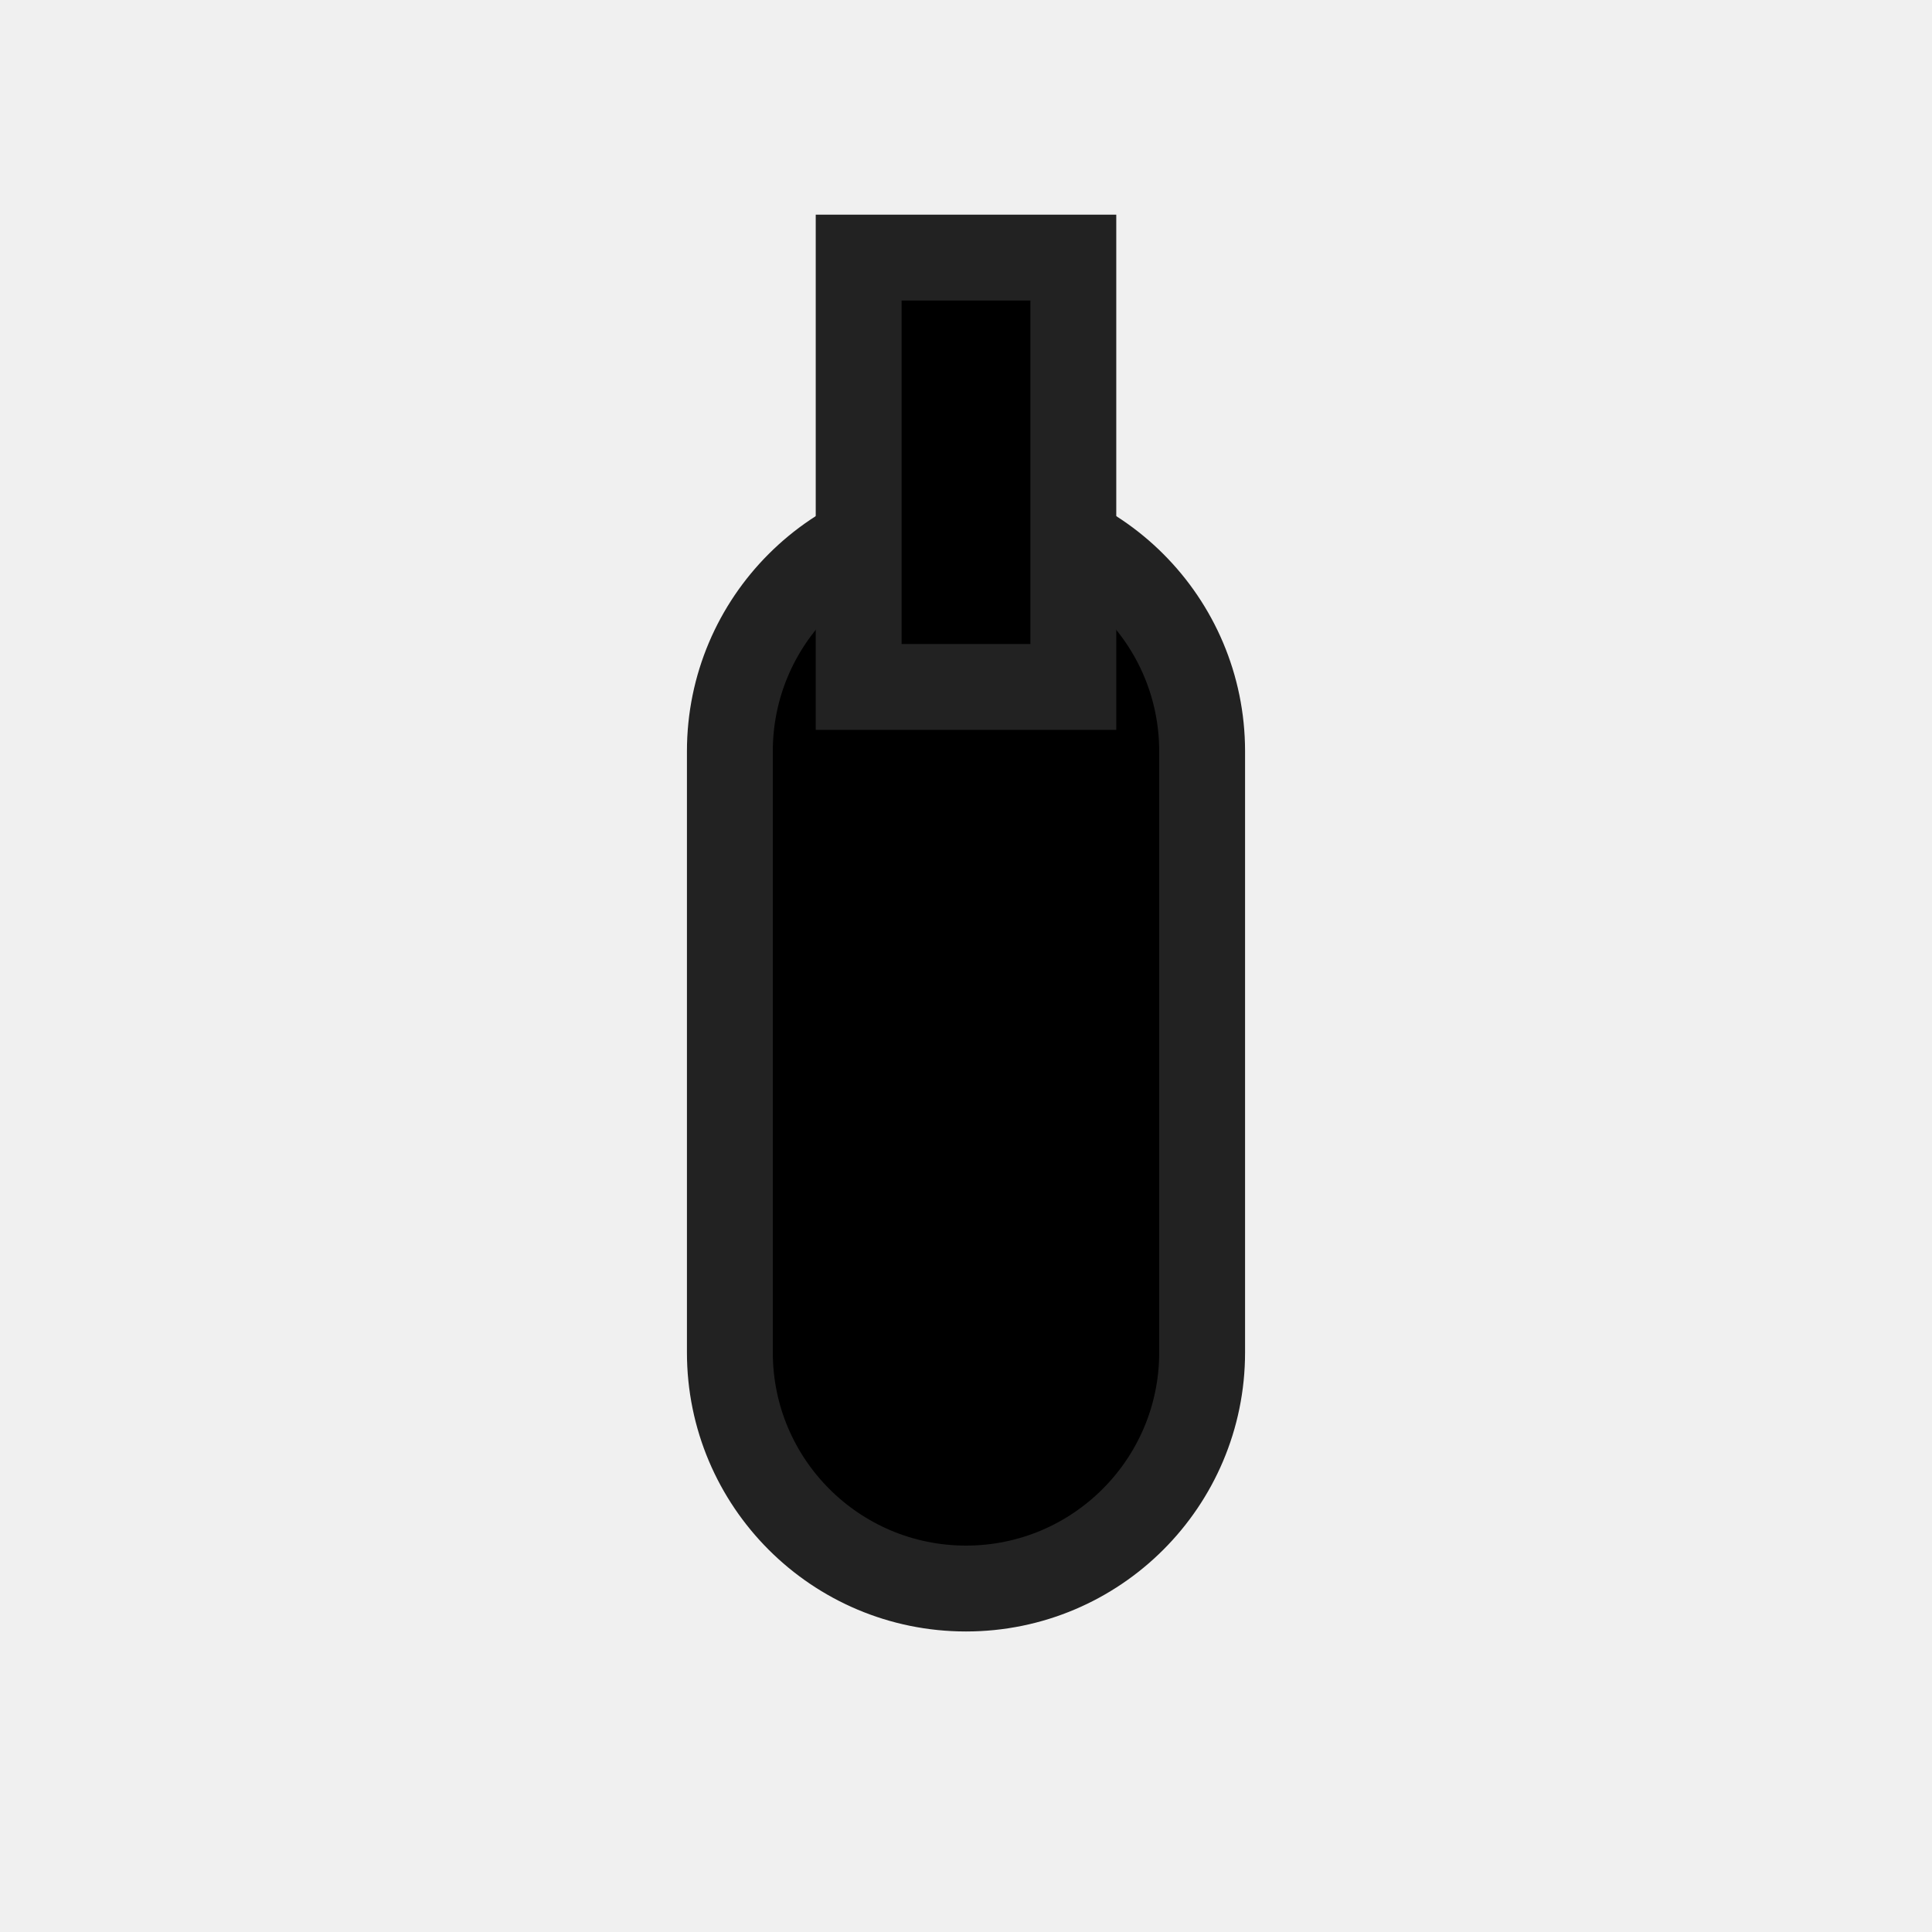
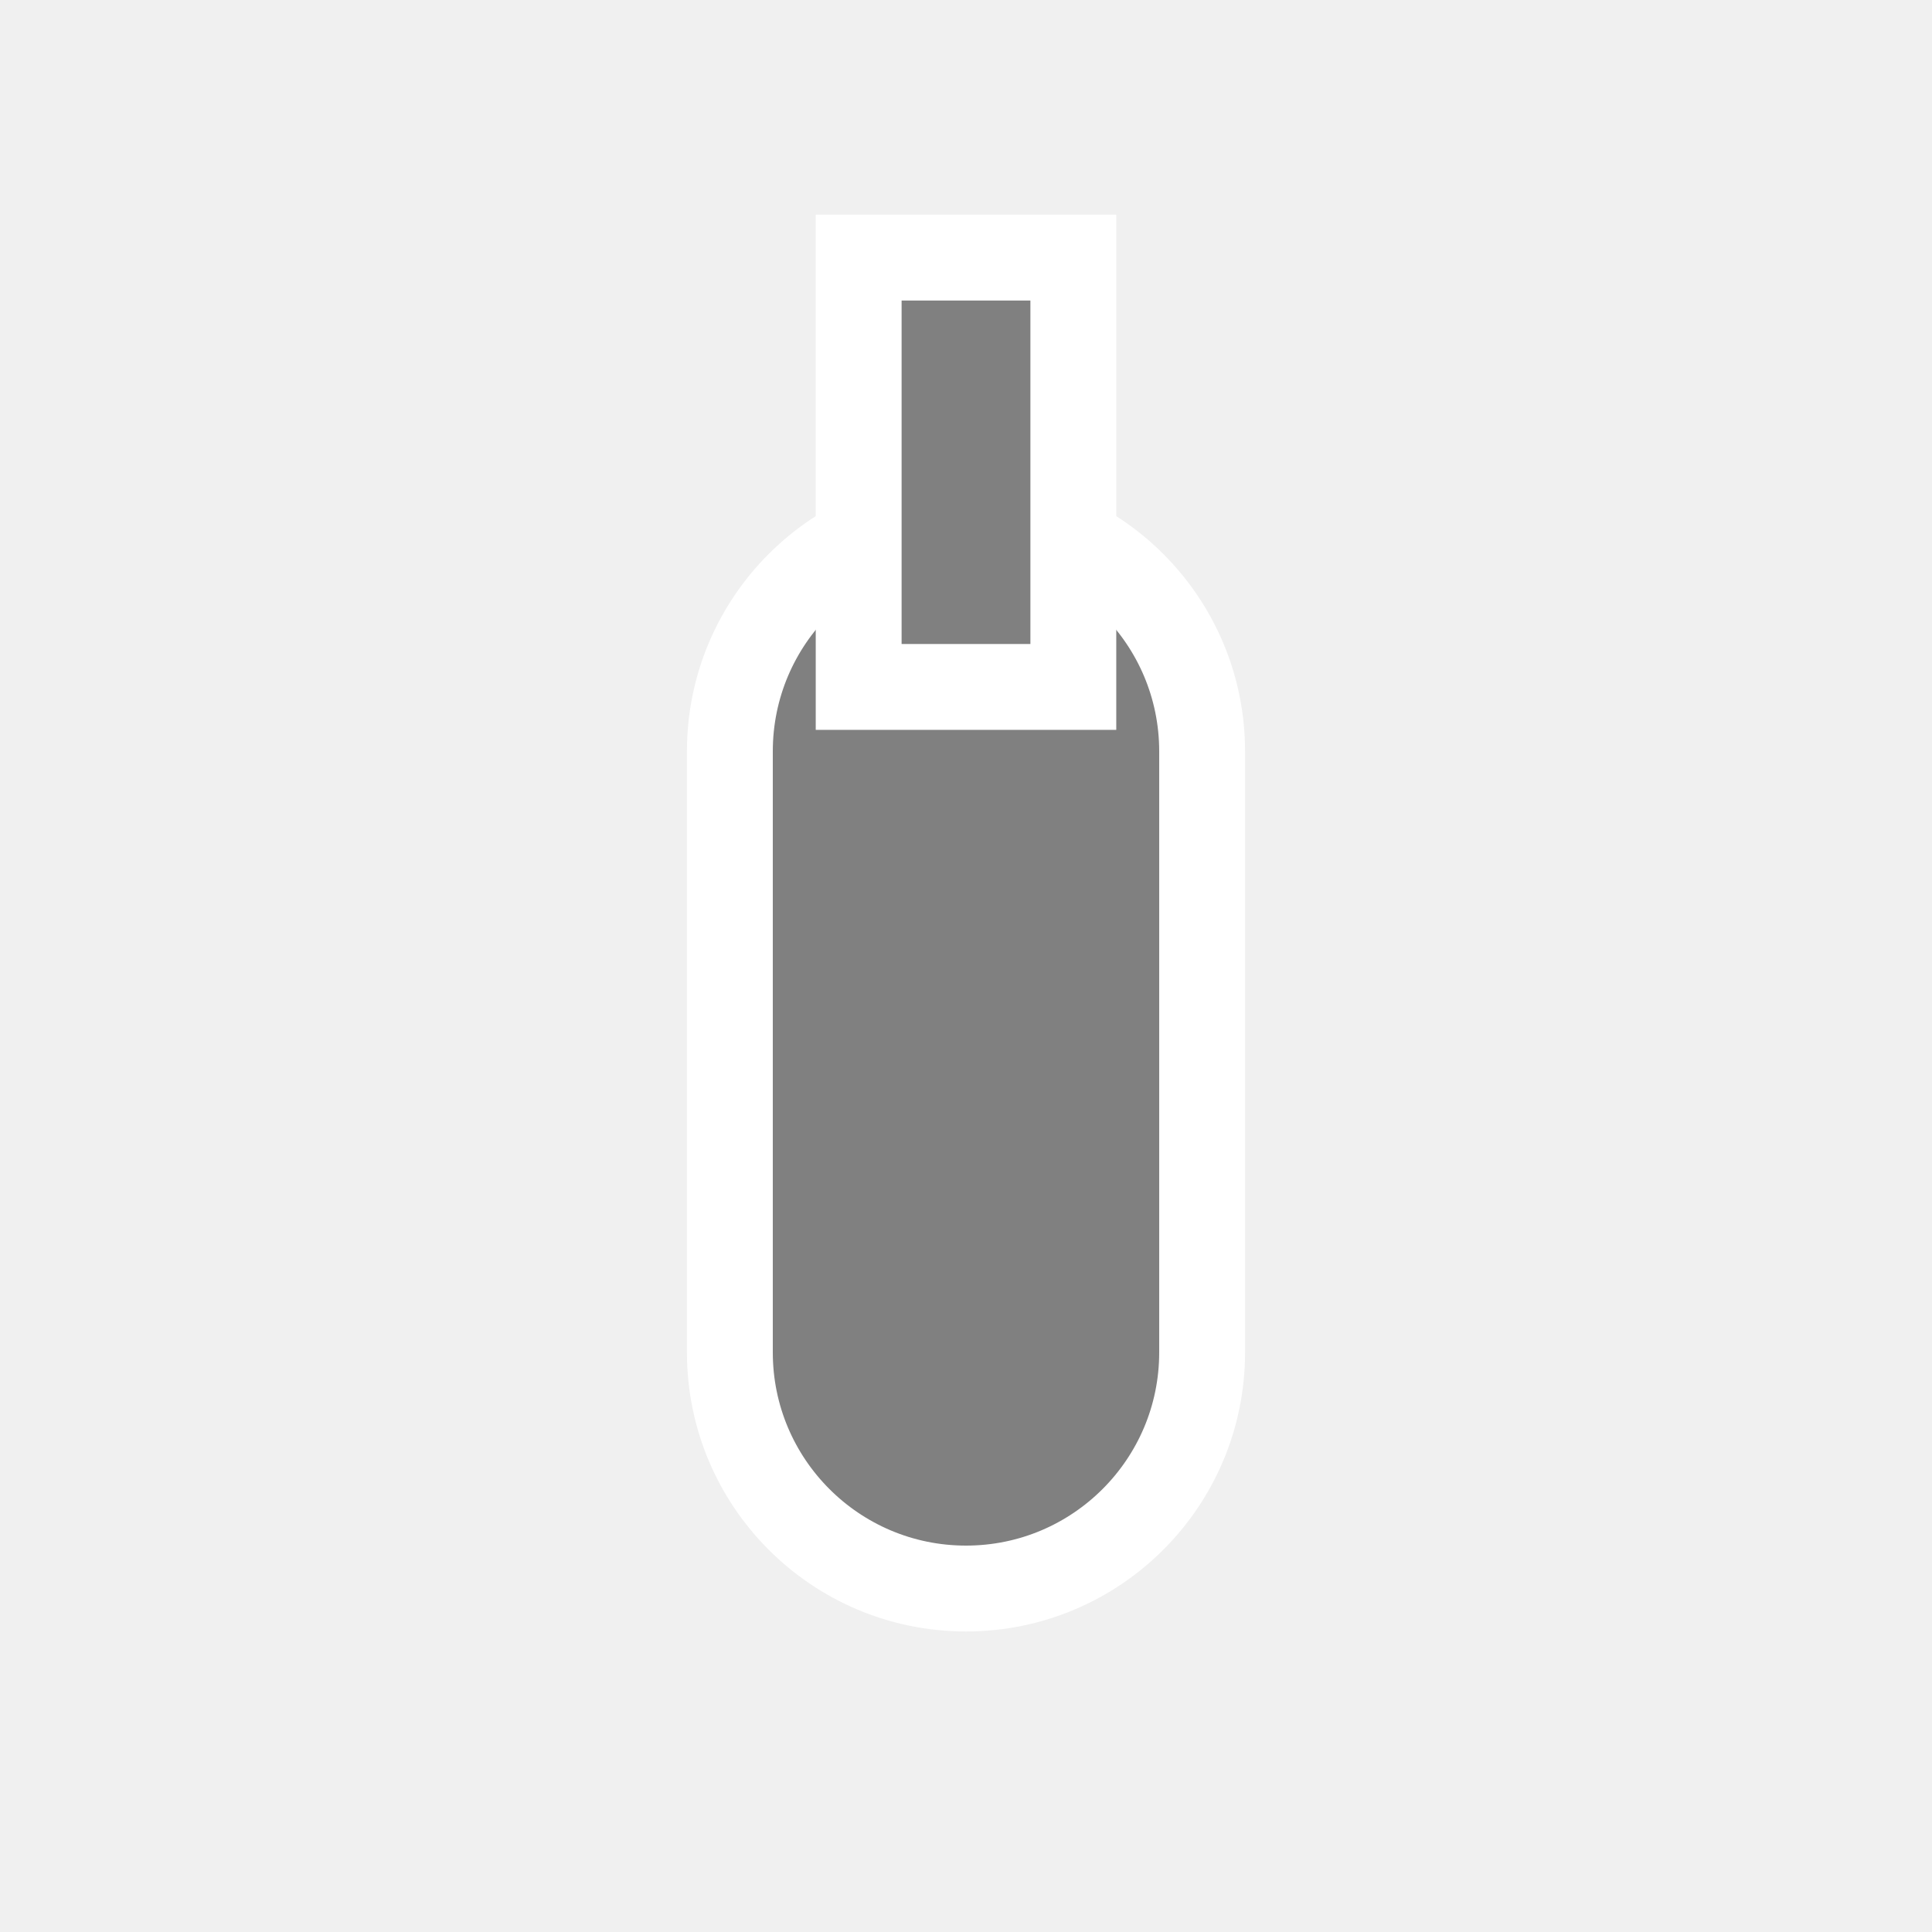
<svg xmlns="http://www.w3.org/2000/svg" width="45" height="45">
-   <rect x="17" y="12" width="11" height="25" rx="5.5" fill="#000" stroke="#222" stroke-width="2" />
-   <rect x="20" y="6" width="5" height="10" fill="#000" stroke="#222" stroke-width="2" />
+   <rect x="17" y="12" width="11" height="25" rx="5.5" fill="#808080" stroke="#FFF" stroke-width="2" />
+   <rect x="20" y="6" width="5" height="10" fill="#808080" stroke="#FFF" stroke-width="2" />
</svg>
